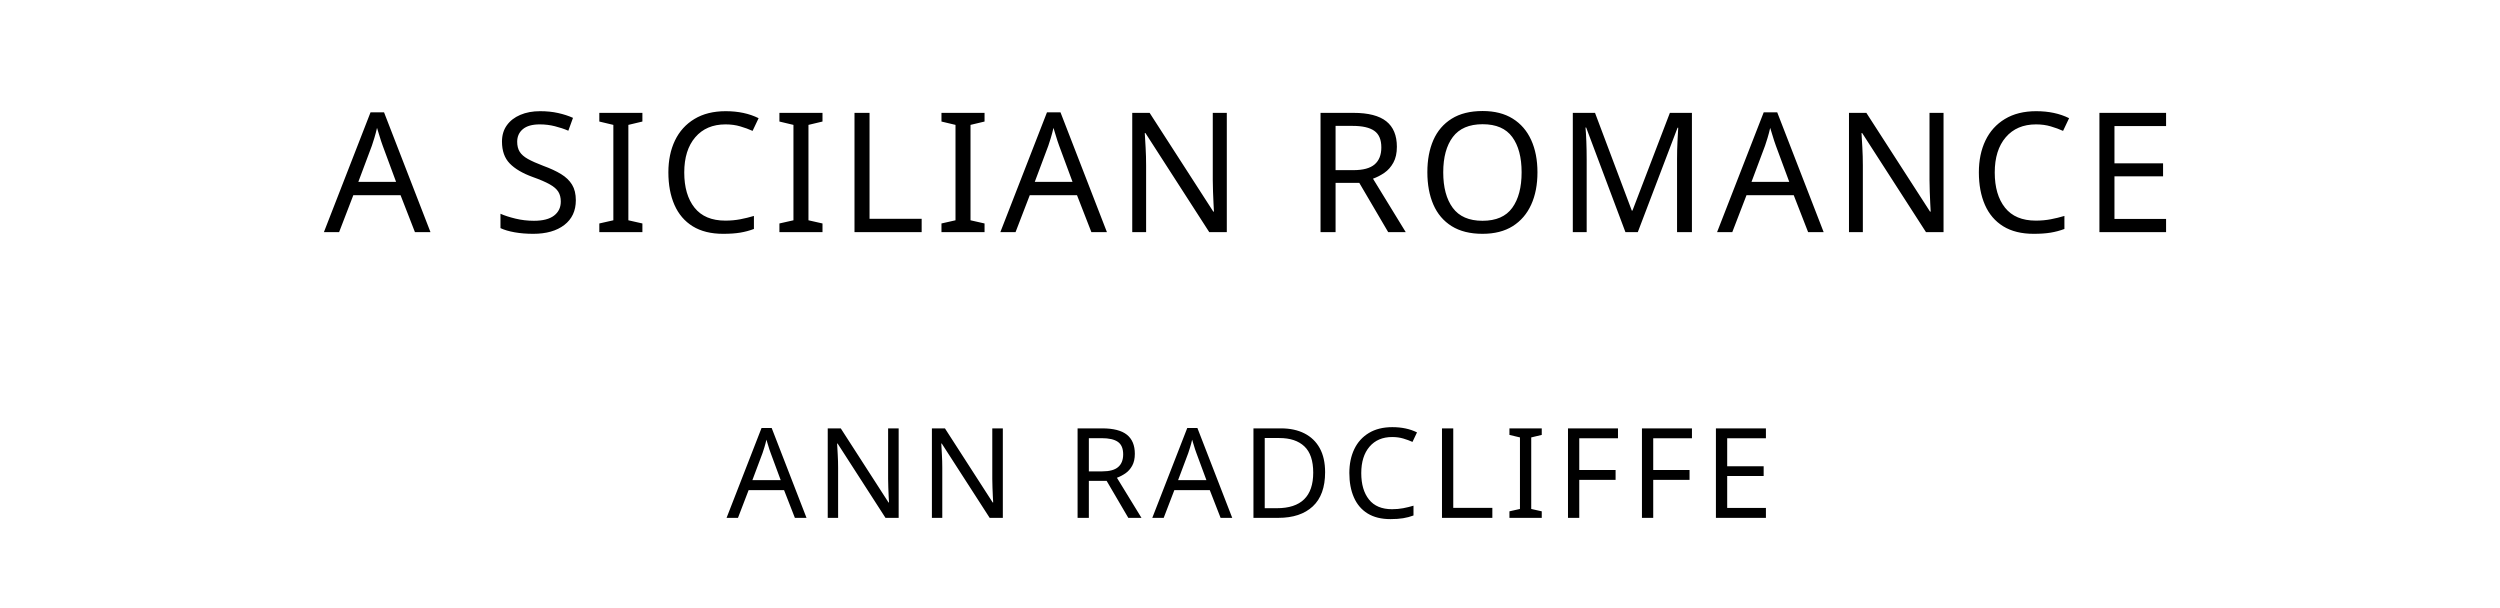
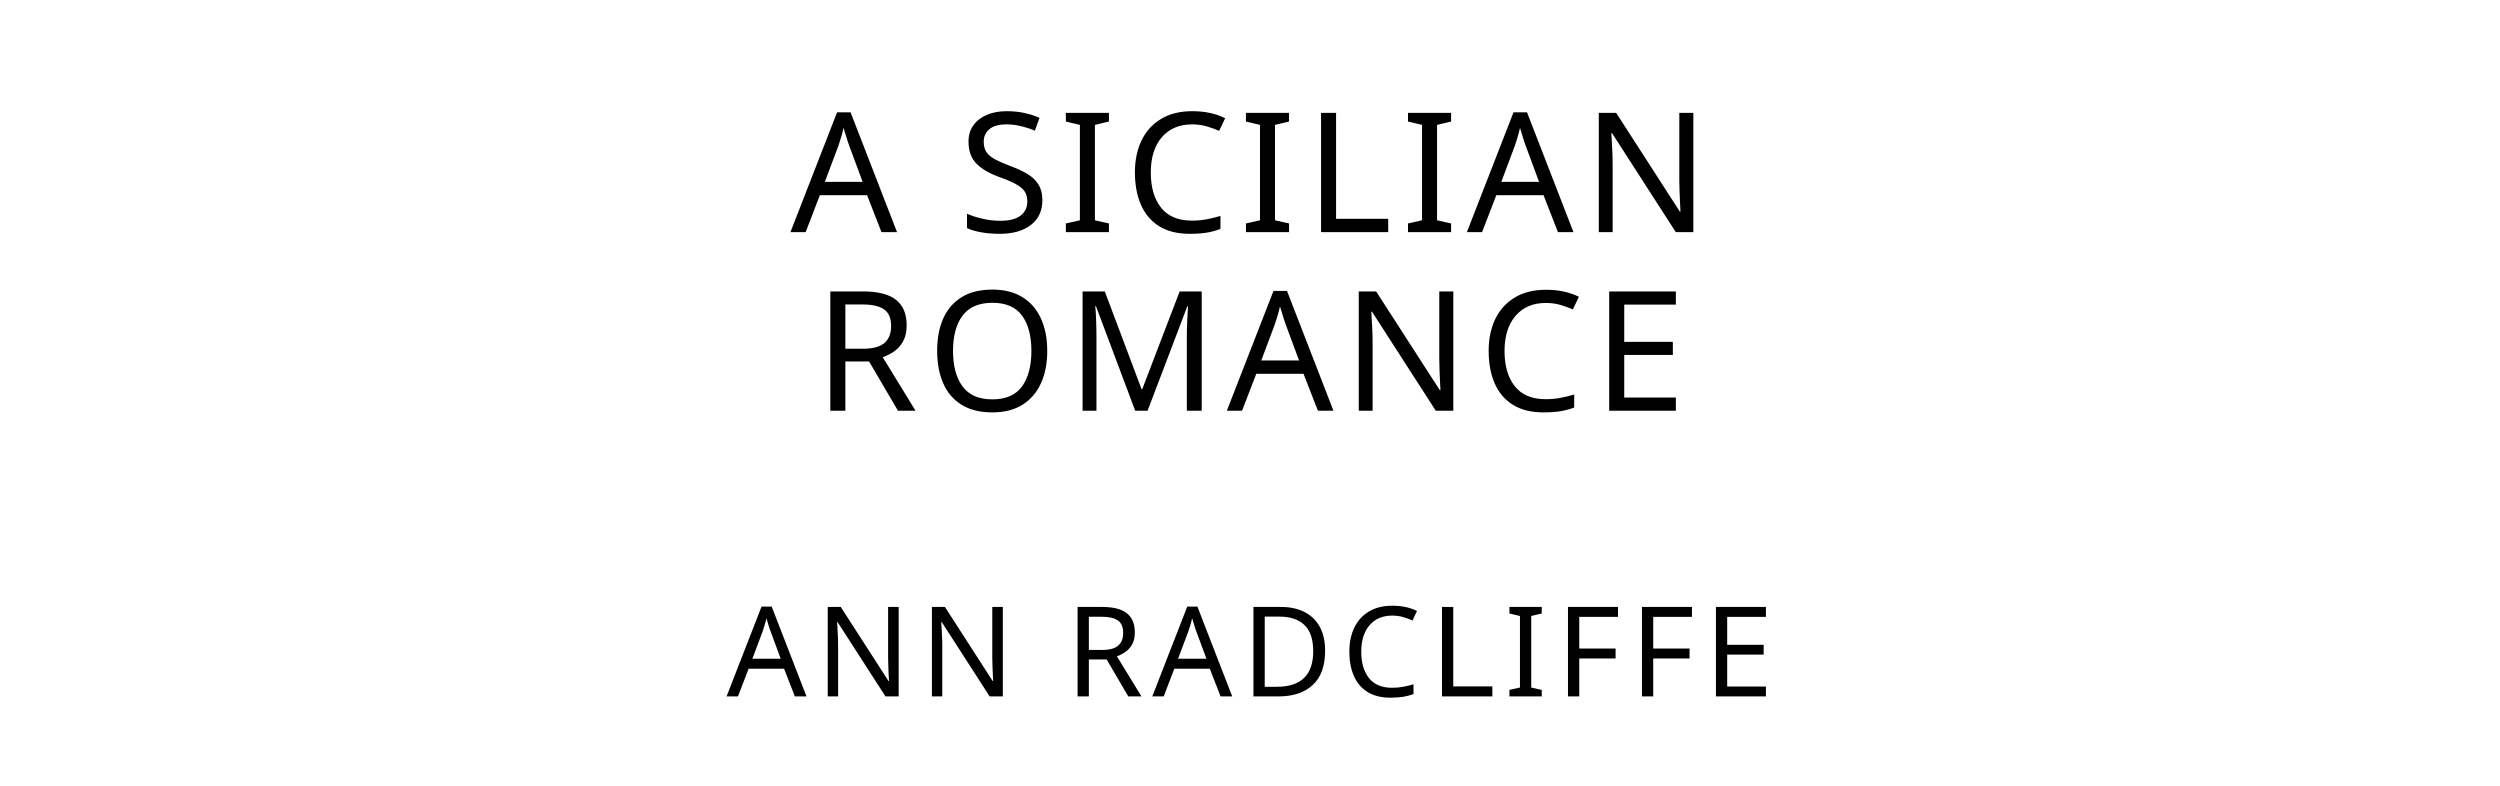
- <svg xmlns="http://www.w3.org/2000/svg" version="1.1" viewBox="0 0 1400 340">
+ <svg xmlns="http://www.w3.org/2000/svg" version="1.1" viewBox="0 0 1400 440">
  <style type="text/css">
		text{
			font-family: "League Spartan";
			letter-spacing: 5px;
			text-anchor: middle;
		}

		.title{
			font-size: 93.567px;
		}

		.author{
			font-size: 70.175px;
		}
	</style>
-   <text class="title" x="700" y="130">A SICILIAN ROMANCE</text>
-   <text class="author" x="700" y="290">ANN RADCLIFFE</text>
+   <text class="title" x="700" y="130">A SICILIAN</text>
+   <text class="title" x="700" y="230">ROMANCE</text>
+   <text class="author" x="700" y="390">ANN RADCLIFFE</text>
</svg>
